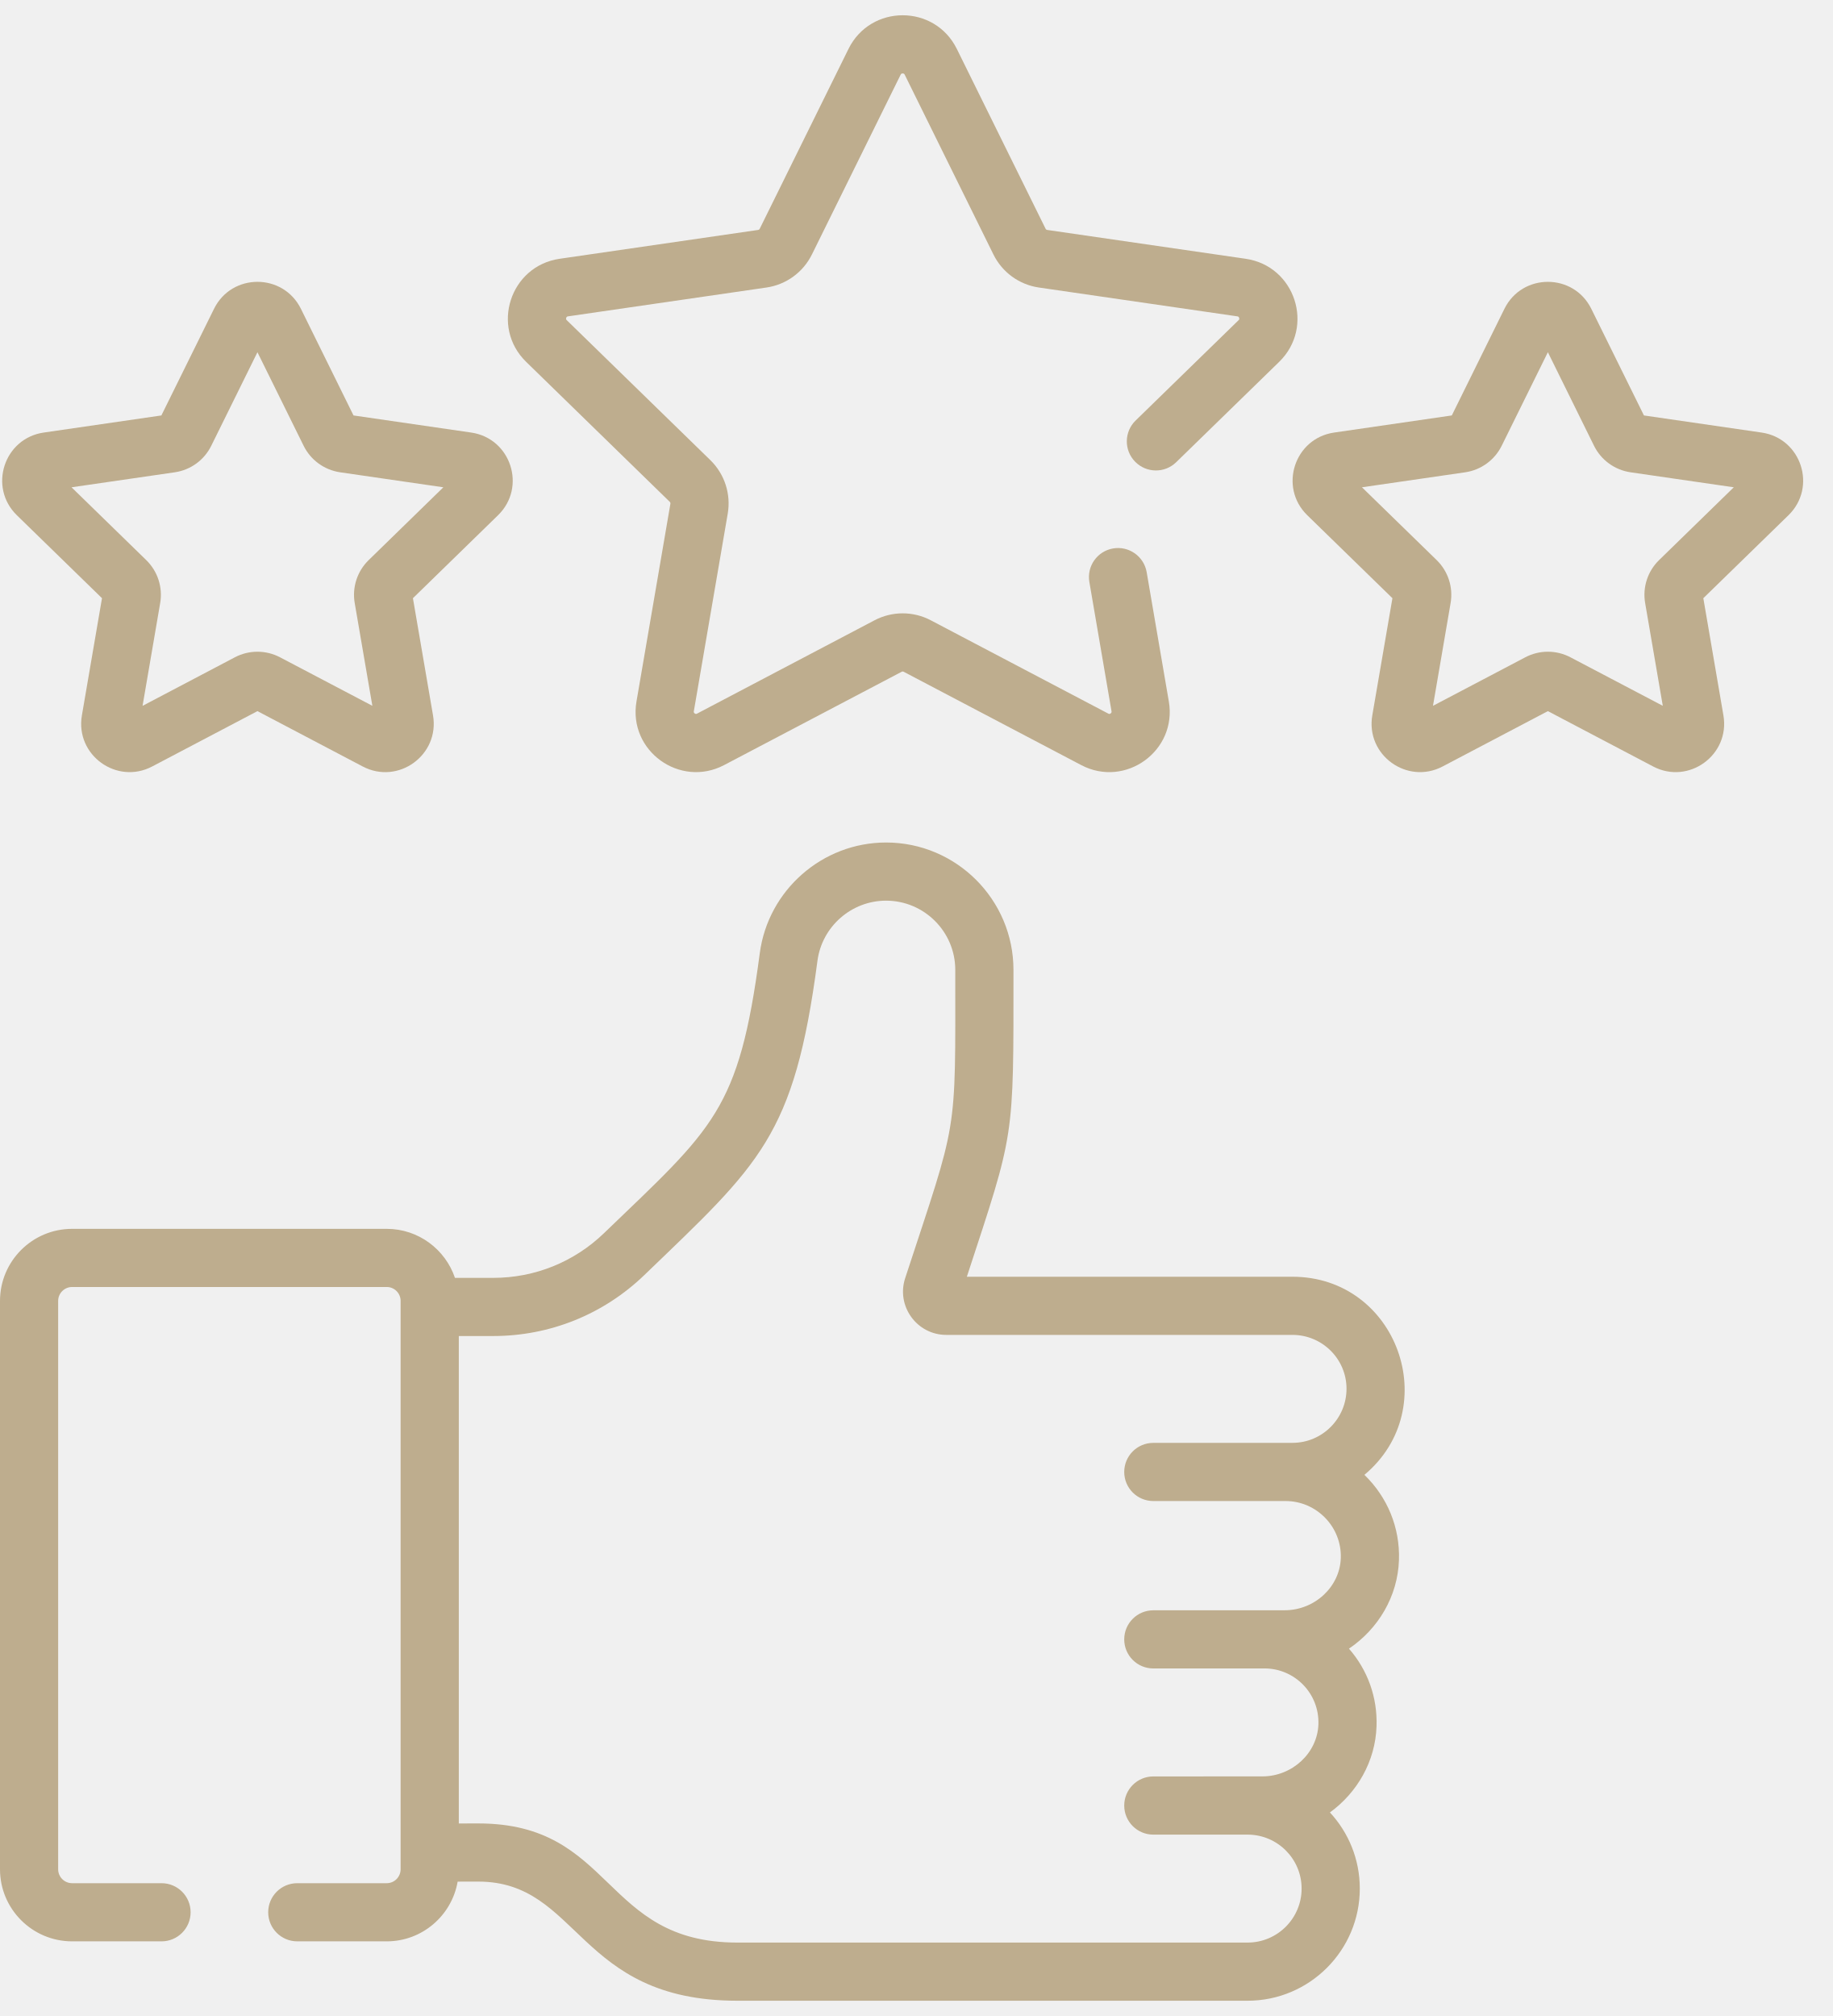
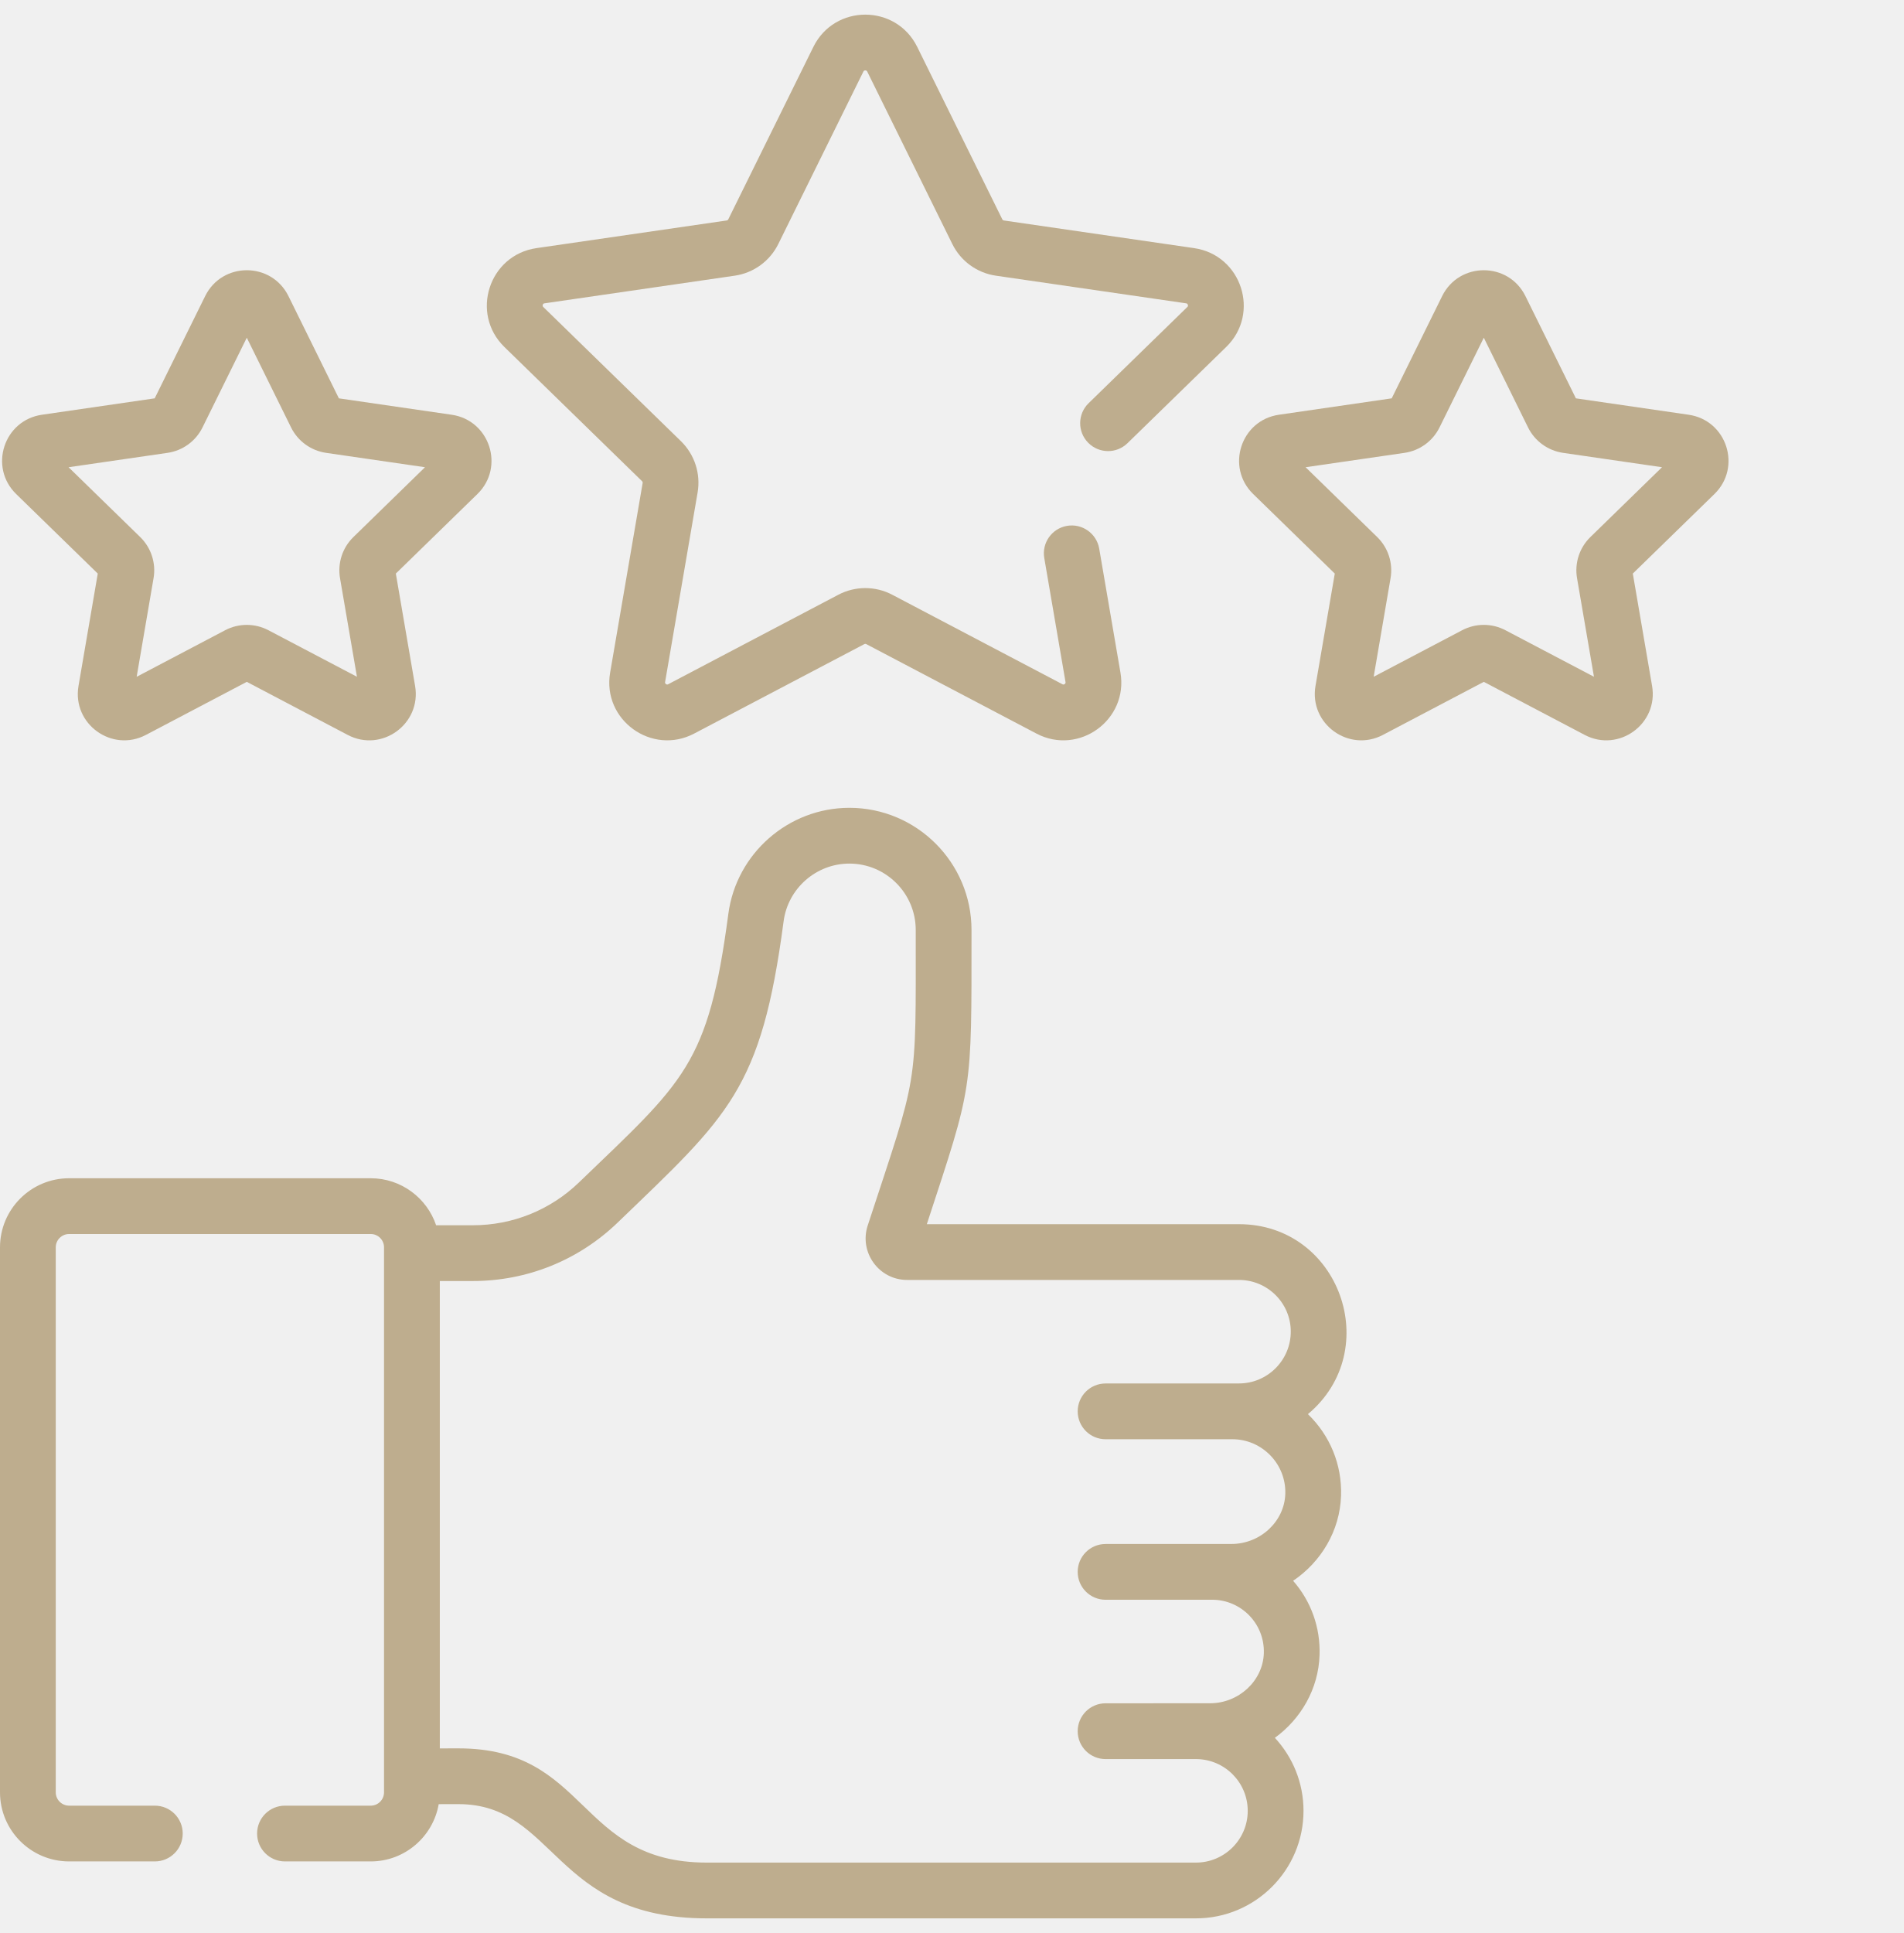
- <svg xmlns="http://www.w3.org/2000/svg" width="60" height="66" viewBox="0 0 60 66" fill="none">
-   <path d="M57.67 14.161L53.818 13.601L52.095 10.111C51.514 8.932 49.832 8.932 49.25 10.111L47.528 13.601L43.675 14.161C42.375 14.35 41.855 15.949 42.796 16.867L45.584 19.584L44.925 23.421C44.703 24.721 46.069 25.702 47.227 25.093L50.673 23.281L54.119 25.093C55.281 25.704 56.642 24.716 56.42 23.421L55.762 19.584L58.55 16.867C59.491 15.949 58.971 14.35 57.67 14.161ZM54.313 18.337C53.939 18.702 53.769 19.226 53.857 19.741L54.435 23.107L51.411 21.518C50.949 21.275 50.397 21.275 49.935 21.518L46.912 23.107L47.489 19.741C47.577 19.226 47.407 18.702 47.033 18.337L44.587 15.953L47.967 15.462C48.484 15.386 48.93 15.062 49.161 14.594L50.673 11.531L52.184 14.594C52.415 15.062 52.862 15.386 53.379 15.462L56.759 15.953L54.313 18.337Z" fill="#BEAD8E" />
-   <path d="M7.006 10.111L5.283 13.601L1.431 14.161C0.13 14.35 -0.389 15.949 0.551 16.867L3.339 19.584L2.681 23.42C2.458 24.721 3.824 25.702 4.982 25.093L8.428 23.281L11.874 25.093C13.037 25.705 14.398 24.716 14.176 23.421L13.518 19.584L16.305 16.867C17.246 15.949 16.726 14.35 15.426 14.161L11.573 13.601L9.851 10.11C9.269 8.932 7.587 8.932 7.006 10.111ZM9.94 14.594C10.171 15.062 10.618 15.386 11.135 15.462L14.514 15.953L12.069 18.337C11.694 18.702 11.524 19.226 11.612 19.741L12.19 23.107L9.166 21.518C8.704 21.276 8.152 21.275 7.69 21.518L4.667 23.108L5.244 19.742C5.333 19.227 5.162 18.702 4.788 18.337L2.342 15.953L5.722 15.462C6.239 15.387 6.685 15.063 6.916 14.594L8.428 11.531L9.94 14.594Z" fill="#BEAD8E" />
-   <path d="M13.115 61.196C13.115 61.447 12.912 61.652 12.661 61.652H9.732C9.206 61.652 8.78 62.078 8.78 62.604C8.78 63.129 9.206 63.556 9.732 63.556H12.661C13.823 63.556 14.79 62.709 14.982 61.601L15.656 61.6H15.658C18.983 61.6 18.886 65.501 24.137 65.5H24.146H40.844C42.868 65.5 44.516 63.853 44.516 61.828C44.516 60.867 44.145 59.991 43.538 59.336C44.43 58.688 45.026 57.664 45.064 56.514C45.096 55.572 44.776 54.677 44.161 53.974C45.114 53.331 45.759 52.269 45.798 51.07C45.833 50.005 45.419 49.013 44.667 48.284C47.285 46.091 45.742 41.798 42.311 41.798C42.311 41.798 42.309 41.798 42.309 41.798H31.652C33.225 36.995 33.178 37.385 33.178 31.753C33.178 29.453 31.307 27.582 29.007 27.582C26.924 27.582 25.146 29.14 24.873 31.206C24.189 36.379 23.362 36.916 19.771 40.374C18.793 41.316 17.506 41.835 16.147 41.835H14.894C14.579 40.903 13.697 40.23 12.661 40.23H2.36C1.058 40.23 0 41.288 0 42.589V61.197C0 62.498 1.058 63.556 2.36 63.556H5.288C5.814 63.556 6.24 63.13 6.24 62.604C6.24 62.078 5.814 61.652 5.288 61.652H2.36C2.109 61.652 1.904 61.448 1.904 61.197V42.589C1.904 42.338 2.109 42.134 2.36 42.134H12.661C12.912 42.134 13.115 42.338 13.115 42.589V61.196ZM15.02 43.739H16.147C18.001 43.739 19.757 43.031 21.092 41.745C24.884 38.094 26 37.217 26.761 31.456C26.909 30.333 27.875 29.486 29.007 29.486C30.256 29.486 31.273 30.503 31.273 31.752C31.273 37.308 31.369 36.543 29.633 41.844C29.333 42.759 30.016 43.702 30.979 43.702H42.309H42.311C43.287 43.702 44.081 44.492 44.081 45.464C44.082 46.44 43.288 47.236 42.313 47.236C40.618 47.237 44.872 47.237 37.756 47.237C37.23 47.237 36.804 47.663 36.804 48.189C36.804 48.715 37.23 49.141 37.756 49.141H42.083H42.085H42.087C43.103 49.141 43.927 49.99 43.894 51.008C43.864 51.95 43.039 52.717 42.055 52.717C39.858 52.717 42.717 52.718 37.756 52.718C37.23 52.718 36.804 53.144 36.804 53.67C36.804 54.196 37.23 54.622 37.756 54.622C44.34 54.622 38.98 54.621 41.394 54.621C42.384 54.621 43.194 55.437 43.161 56.45C43.129 57.391 42.305 58.156 41.323 58.156C41.323 58.156 41.202 58.157 37.756 58.157C37.23 58.157 36.804 58.584 36.804 59.11C36.804 59.636 37.23 60.062 37.756 60.062H40.865C41.83 60.074 42.611 60.861 42.611 61.829C42.611 62.803 41.818 63.596 40.844 63.596H24.145C24.142 63.596 24.14 63.596 24.137 63.596C19.712 63.596 20.112 59.696 15.66 59.696C15.658 59.696 15.657 59.696 15.656 59.696L15.02 59.697V43.739Z" fill="#BEAD8E" />
-   <path d="M37.176 13.768C36.8 14.135 36.792 14.738 37.159 15.114C37.527 15.491 38.129 15.499 38.505 15.132L41.877 11.846C43.05 10.702 42.402 8.708 40.781 8.472L34.284 7.528C34.261 7.525 34.24 7.51 34.229 7.488L31.324 1.602C30.599 0.132 28.502 0.133 27.777 1.602L24.872 7.488C24.861 7.51 24.841 7.525 24.817 7.528L18.32 8.472C16.699 8.708 16.052 10.702 17.224 11.846L21.925 16.428C21.943 16.445 21.951 16.469 21.947 16.493L20.837 22.963C20.558 24.583 22.262 25.807 23.706 25.047L29.517 21.993C29.538 21.982 29.563 21.981 29.585 21.993L35.395 25.047C36.845 25.81 38.542 24.577 38.264 22.963L37.539 18.733C37.45 18.214 36.957 17.866 36.44 17.955C35.921 18.044 35.573 18.536 35.663 19.055L36.388 23.285C36.391 23.303 36.395 23.33 36.359 23.357C36.322 23.383 36.299 23.371 36.282 23.362L30.471 20.307C29.895 20.004 29.207 20.004 28.63 20.307L22.82 23.362C22.803 23.371 22.78 23.383 22.743 23.357C22.706 23.33 22.711 23.303 22.714 23.285L23.824 16.815C23.934 16.173 23.721 15.519 23.255 15.064L18.554 10.482C18.541 10.469 18.521 10.45 18.536 10.407C18.55 10.364 18.576 10.36 18.595 10.357L25.091 9.413C25.735 9.32 26.292 8.915 26.58 8.331L29.485 2.444C29.494 2.428 29.506 2.404 29.551 2.404C29.596 2.404 29.608 2.428 29.617 2.444L32.522 8.331C32.81 8.915 33.366 9.32 34.011 9.413L40.508 10.357C40.526 10.36 40.552 10.364 40.566 10.407C40.58 10.45 40.562 10.469 40.548 10.482L37.176 13.768Z" fill="#BEAD8E" />
+ <svg xmlns="http://www.w3.org/2000/svg" width="65" height="66" viewBox="0 0 65 66" fill="none">
+   <g clip-path="url(#clip0_57_2466)">
+     <path d="M57.67 14.161L53.818 13.601L52.095 10.111C51.514 8.932 49.832 8.932 49.25 10.111L47.528 13.601L43.675 14.161C42.375 14.35 41.855 15.949 42.796 16.867L45.584 19.584L44.925 23.421C44.703 24.721 46.069 25.702 47.227 25.093L50.673 23.281L54.119 25.093C55.281 25.704 56.642 24.716 56.42 23.421L55.762 19.584L58.55 16.867C59.491 15.949 58.971 14.35 57.67 14.161ZM54.313 18.337C53.939 18.702 53.769 19.226 53.857 19.741L54.435 23.107L51.411 21.518C50.949 21.275 50.397 21.275 49.935 21.518L46.912 23.107L47.489 19.741C47.577 19.226 47.407 18.702 47.033 18.337L44.587 15.953L47.967 15.462C48.484 15.386 48.93 15.062 49.161 14.594L50.673 11.531L52.184 14.594C52.415 15.062 52.862 15.386 53.379 15.462L56.759 15.953L54.313 18.337Z" fill="#BEAD8E" />
+     <path d="M7.006 10.111L5.283 13.601L1.431 14.161C0.13 14.35 -0.389 15.949 0.551 16.867L3.339 19.584L2.681 23.42C2.458 24.721 3.824 25.702 4.982 25.093L8.428 23.281L11.874 25.093C13.037 25.705 14.398 24.716 14.176 23.421L13.518 19.584L16.305 16.867C17.246 15.949 16.726 14.35 15.426 14.161L11.573 13.601L9.851 10.11C9.269 8.932 7.587 8.932 7.006 10.111ZM9.94 14.594C10.171 15.062 10.618 15.386 11.135 15.462L14.514 15.953L12.069 18.337C11.694 18.702 11.524 19.226 11.612 19.741L12.19 23.107L9.166 21.518C8.704 21.276 8.152 21.275 7.69 21.518L4.667 23.108L5.244 19.742C5.333 19.227 5.162 18.702 4.788 18.337L2.342 15.953L5.722 15.462C6.239 15.387 6.685 15.063 6.916 14.594L8.428 11.531L9.94 14.594Z" fill="#BEAD8E" />
+     <path d="M13.115 61.196C13.115 61.447 12.912 61.652 12.661 61.652H9.732C9.206 61.652 8.78 62.078 8.78 62.604C8.78 63.129 9.206 63.556 9.732 63.556H12.661C13.823 63.556 14.79 62.709 14.982 61.601L15.656 61.6H15.658C18.983 61.6 18.886 65.501 24.137 65.5H24.146H40.844C42.868 65.5 44.516 63.853 44.516 61.828C44.516 60.867 44.145 59.991 43.538 59.336C44.43 58.688 45.026 57.664 45.064 56.514C45.096 55.572 44.776 54.677 44.161 53.974C45.114 53.331 45.759 52.269 45.798 51.07C45.833 50.005 45.419 49.013 44.667 48.284C47.285 46.091 45.742 41.798 42.311 41.798C42.311 41.798 42.309 41.798 42.309 41.798H31.652C33.225 36.995 33.178 37.385 33.178 31.753C33.178 29.453 31.307 27.582 29.007 27.582C26.924 27.582 25.146 29.14 24.873 31.206C24.189 36.379 23.362 36.916 19.771 40.374C18.793 41.316 17.506 41.835 16.147 41.835H14.894C14.579 40.903 13.697 40.23 12.661 40.23H2.36C1.058 40.23 0 41.288 0 42.589V61.197C0 62.498 1.058 63.556 2.36 63.556H5.288C5.814 63.556 6.24 63.13 6.24 62.604C6.24 62.078 5.814 61.652 5.288 61.652H2.36C2.109 61.652 1.904 61.448 1.904 61.197V42.589C1.904 42.338 2.109 42.134 2.36 42.134H12.661C12.912 42.134 13.115 42.338 13.115 42.589V61.196ZM15.02 43.739H16.147C18.001 43.739 19.757 43.031 21.092 41.745C24.884 38.094 26 37.217 26.761 31.456C26.909 30.333 27.875 29.486 29.007 29.486C30.256 29.486 31.273 30.503 31.273 31.752C31.273 37.308 31.369 36.543 29.633 41.844C29.333 42.759 30.016 43.702 30.979 43.702H42.309H42.311C43.287 43.702 44.081 44.492 44.081 45.464C44.082 46.44 43.288 47.236 42.313 47.236C40.618 47.237 44.872 47.237 37.756 47.237C37.23 47.237 36.804 47.663 36.804 48.189C36.804 48.715 37.23 49.141 37.756 49.141H42.083H42.085H42.087C43.103 49.141 43.927 49.99 43.894 51.008C43.864 51.95 43.039 52.717 42.055 52.717C39.858 52.717 42.717 52.718 37.756 52.718C37.23 52.718 36.804 53.144 36.804 53.67C36.804 54.196 37.23 54.622 37.756 54.622C44.34 54.622 38.98 54.621 41.394 54.621C42.384 54.621 43.194 55.437 43.161 56.45C43.129 57.391 42.305 58.156 41.323 58.156C41.323 58.156 41.202 58.157 37.756 58.157C37.23 58.157 36.804 58.584 36.804 59.11C36.804 59.636 37.23 60.062 37.756 60.062H40.865C41.83 60.074 42.611 60.861 42.611 61.829C42.611 62.803 41.818 63.596 40.844 63.596H24.145C24.142 63.596 24.14 63.596 24.137 63.596C19.712 63.596 20.112 59.696 15.66 59.696C15.658 59.696 15.657 59.696 15.656 59.696L15.02 59.697V43.739Z" fill="#BEAD8E" />
+     <path d="M37.176 13.768C36.8 14.135 36.792 14.738 37.159 15.114C37.527 15.491 38.129 15.499 38.505 15.132L41.877 11.846C43.05 10.702 42.402 8.708 40.781 8.472L34.284 7.528C34.261 7.525 34.24 7.51 34.229 7.488L31.324 1.602C30.599 0.132 28.502 0.133 27.777 1.602L24.872 7.488C24.861 7.51 24.841 7.525 24.817 7.528L18.32 8.472C16.699 8.708 16.052 10.702 17.224 11.846L21.925 16.428C21.943 16.445 21.951 16.469 21.947 16.493L20.837 22.963C20.558 24.583 22.262 25.807 23.706 25.047L29.517 21.993C29.538 21.982 29.563 21.981 29.585 21.993L35.395 25.047C36.845 25.81 38.542 24.577 38.264 22.963L37.539 18.733C37.45 18.214 36.957 17.866 36.44 17.955C35.921 18.044 35.573 18.536 35.663 19.055L36.388 23.285C36.391 23.303 36.395 23.33 36.359 23.357C36.322 23.383 36.299 23.371 36.282 23.362L30.471 20.307C29.895 20.004 29.207 20.004 28.63 20.307L22.82 23.362C22.803 23.371 22.78 23.383 22.743 23.357C22.706 23.33 22.711 23.303 22.714 23.285L23.824 16.815C23.934 16.173 23.721 15.519 23.255 15.064L18.554 10.482C18.541 10.469 18.521 10.45 18.536 10.407C18.55 10.364 18.576 10.36 18.595 10.357L25.091 9.413C25.735 9.32 26.292 8.915 26.58 8.331L29.485 2.444C29.494 2.428 29.506 2.404 29.551 2.404C29.596 2.404 29.608 2.428 29.617 2.444L32.522 8.331C32.81 8.915 33.366 9.32 34.011 9.413L40.508 10.357C40.526 10.36 40.552 10.364 40.566 10.407C40.58 10.45 40.562 10.469 40.548 10.482L37.176 13.768Z" fill="#BEAD8E" />
+   </g>
+   <defs>
+     <clipPath id="clip0_57_2466">
+       <rect width="65" height="65" fill="white" transform="translate(0 0.5)" />
+     </clipPath>
+   </defs>
</svg>
